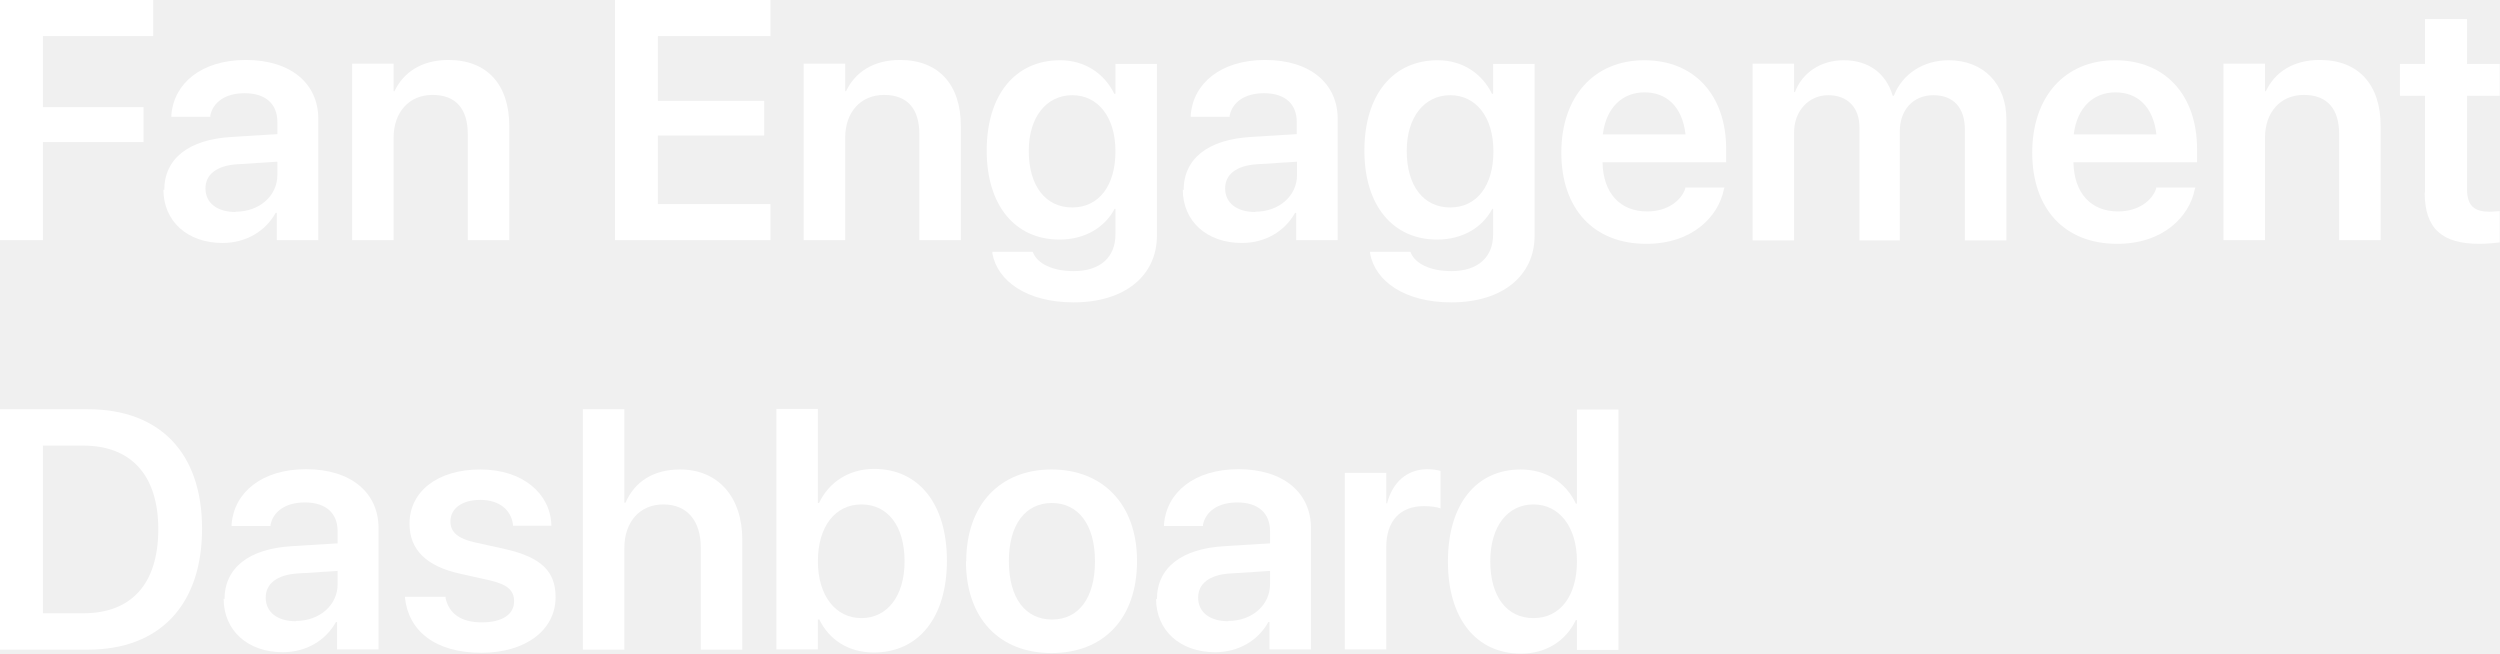
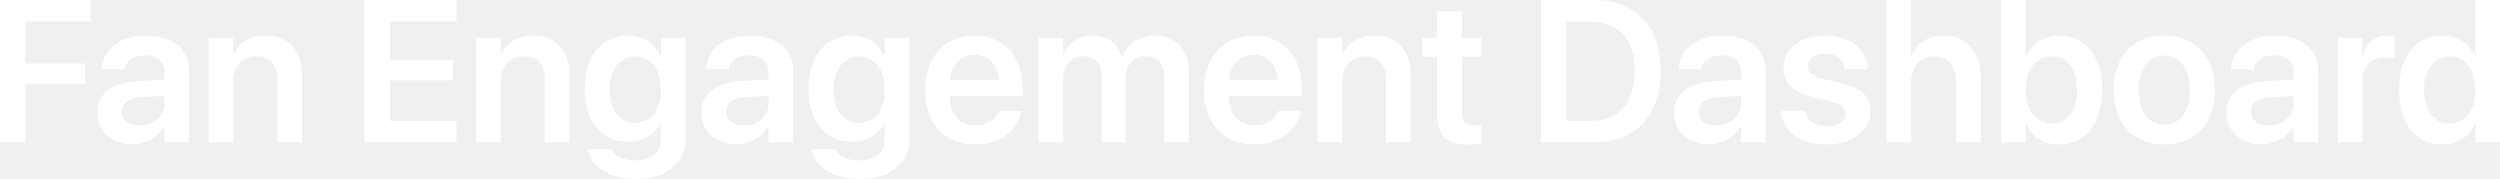
- <svg xmlns="http://www.w3.org/2000/svg" id="Layer_1" version="1.1" viewBox="0 0 87.97 22.98">
+ <svg xmlns="http://www.w3.org/2000/svg" id="Layer_1" version="1.1" viewBox="0 0 419 30">
  <defs>
    <style>
      .st0 {
        fill: #fff;
      }
    </style>
  </defs>
-   <path class="st0" d="M0,0h5.39v1.27H1.51v2.5h3.54v1.23H1.51v3.45H0V0Z" />
-   <path class="st0" d="M5.78,6.69h0c0-1.11.86-1.78,2.36-1.87l1.62-.1v-.43c0-.63-.41-1.01-1.15-1.01-.69,0-1.11.32-1.21.78v.05h-1.37v-.07c.09-1.1,1.05-1.93,2.62-1.93s2.55.82,2.55,2.07v4.27h-1.46v-.96h-.04c-.36.65-1.05,1.06-1.87,1.06-1.24,0-2.08-.77-2.08-1.88ZM8.29,7.45c.84,0,1.47-.56,1.47-1.29v-.47l-1.42.09c-.72.05-1.11.36-1.11.85h0c0,.52.42.83,1.06.83Z" />
-   <path class="st0" d="M12.39,2.24h1.46v.97h.03c.32-.67.96-1.1,1.9-1.1,1.37,0,2.14.88,2.14,2.32v4.02h-1.46v-3.73c0-.88-.41-1.38-1.24-1.38s-1.37.61-1.37,1.51v3.6h-1.46V2.24Z" />
-   <path class="st0" d="M21.64,0h5.47v1.27h-3.96v2.28h3.74v1.22h-3.74v2.41h3.96v1.27h-5.47V0Z" />
-   <path class="st0" d="M28.28,2.24h1.46v.97h.03c.32-.67.96-1.1,1.9-1.1,1.37,0,2.14.88,2.14,2.32v4.02h-1.46v-3.73c0-.88-.41-1.38-1.24-1.38s-1.37.61-1.37,1.51v3.6h-1.46V2.24Z" />
-   <path class="st0" d="M34.92,8.91v-.05s1.42,0,1.42,0l.02.05c.16.36.66.63,1.42.63.95,0,1.47-.5,1.47-1.29v-.9h-.03c-.35.66-1.05,1.08-1.94,1.08-1.56,0-2.56-1.2-2.56-3.13h0c0-1.97,1.01-3.18,2.58-3.18.88,0,1.56.47,1.91,1.18h.04v-1.05h1.46v6.04c0,1.41-1.13,2.35-2.93,2.35-1.65,0-2.68-.75-2.86-1.72ZM39.25,5.32h0c0-1.21-.62-1.97-1.52-1.97s-1.53.76-1.53,1.96h0c0,1.23.59,1.99,1.53,1.99s1.52-.77,1.52-1.97Z" />
-   <path class="st0" d="M41.65,6.69h0c0-1.11.86-1.78,2.36-1.87l1.62-.1v-.43c0-.63-.41-1.01-1.15-1.01-.69,0-1.11.32-1.21.78v.05h-1.37v-.07c.09-1.1,1.05-1.93,2.62-1.93s2.55.82,2.55,2.07v4.27h-1.46v-.96h-.04c-.36.65-1.05,1.06-1.87,1.06-1.24,0-2.08-.77-2.08-1.88ZM44.17,7.45c.84,0,1.47-.56,1.47-1.29v-.47l-1.42.09c-.72.05-1.11.36-1.11.85h0c0,.52.42.83,1.06.83Z" />
-   <path class="st0" d="M48.21,8.91v-.05s1.42,0,1.42,0l.02.05c.16.36.66.63,1.42.63.95,0,1.47-.5,1.47-1.29v-.9h-.03c-.35.66-1.05,1.08-1.94,1.08-1.56,0-2.56-1.2-2.56-3.13h0c0-1.97,1.01-3.18,2.58-3.18.88,0,1.56.47,1.91,1.18h.04v-1.05h1.46v6.04c0,1.41-1.13,2.35-2.93,2.35-1.65,0-2.68-.75-2.86-1.72ZM52.55,5.32h0c0-1.21-.62-1.97-1.52-1.97s-1.53.76-1.53,1.96h0c0,1.23.59,1.99,1.53,1.99s1.52-.77,1.52-1.97Z" />
-   <path class="st0" d="M54.94,5.37h0c0-1.96,1.14-3.25,2.92-3.25s2.88,1.25,2.88,3.12v.47h-4.35c.02,1.09.62,1.73,1.57,1.73.73,0,1.2-.39,1.34-.8v-.04h1.38l-.02.06c-.19.96-1.11,1.92-2.73,1.92-1.86,0-2.99-1.24-2.99-3.21ZM56.4,4.73h2.91c-.11-.98-.67-1.48-1.44-1.48s-1.35.52-1.47,1.48Z" />
-   <path class="st0" d="M61.67,2.24h1.46v1h.03c.26-.68.9-1.12,1.72-1.12.87,0,1.49.46,1.72,1.25h.04c.3-.77,1.04-1.25,1.93-1.25,1.22,0,2.03.83,2.03,2.07v4.27h-1.46v-3.9c0-.77-.4-1.21-1.11-1.21s-1.18.52-1.18,1.27v3.84h-1.42v-3.98c0-.7-.42-1.13-1.1-1.13s-1.2.55-1.2,1.31v3.8h-1.46V2.24Z" />
-   <path class="st0" d="M71.51,5.37h0c0-1.96,1.14-3.25,2.92-3.25s2.88,1.25,2.88,3.12v.47h-4.35c.02,1.09.62,1.73,1.57,1.73.73,0,1.2-.39,1.34-.8v-.04h1.38l-.02.06c-.19.96-1.11,1.92-2.73,1.92-1.86,0-2.99-1.24-2.99-3.21ZM72.97,4.73h2.91c-.11-.98-.67-1.48-1.44-1.48s-1.35.52-1.47,1.48Z" />
-   <path class="st0" d="M78.24,2.24h1.46v.97h.03c.32-.67.96-1.1,1.9-1.1,1.37,0,2.14.88,2.14,2.32v4.02h-1.46v-3.73c0-.88-.41-1.38-1.24-1.38s-1.37.61-1.37,1.51v3.6h-1.46V2.24Z" />
-   <path class="st0" d="M85.33,6.77v-3.4h-.88v-1.12h.88V.67h1.48v1.58h1.15v1.12h-1.15v3.28c0,.61.27.8.8.8.14,0,.25-.02.35-.02v1.1c-.17.02-.43.05-.72.05-1.3,0-1.92-.53-1.92-1.8Z" />
-   <path class="st0" d="M0,14.4h3.09c2.52,0,4.02,1.52,4.02,4.2h0c0,2.69-1.49,4.26-4.02,4.26H0v-8.46ZM2.93,21.58c1.7,0,2.64-1.04,2.64-2.96h0c0-1.9-.96-2.94-2.64-2.94h-1.42v5.9h1.42Z" />
-   <path class="st0" d="M7.9,21.09h0c0-1.11.86-1.78,2.36-1.87l1.62-.1v-.43c0-.63-.41-1.01-1.15-1.01-.69,0-1.11.32-1.21.78v.05h-1.37v-.07c.09-1.1,1.05-1.93,2.62-1.93s2.55.82,2.55,2.07v4.27h-1.46v-.96h-.04c-.36.65-1.05,1.06-1.87,1.06-1.24,0-2.08-.77-2.08-1.88ZM10.41,21.85c.84,0,1.47-.56,1.47-1.29v-.47l-1.42.09c-.72.05-1.11.36-1.11.85h0c0,.52.42.83,1.06.83Z" />
-   <path class="st0" d="M14.25,21.05v-.05s1.43,0,1.43,0v.05c.12.53.53.85,1.27.85s1.14-.29,1.14-.74h0c0-.38-.22-.59-.86-.74l-1.03-.23c-1.19-.26-1.79-.84-1.79-1.76h0c0-1.14.99-1.91,2.49-1.91s2.45.85,2.5,1.92v.06s-1.35,0-1.35,0v-.05c-.07-.5-.47-.86-1.15-.86-.64,0-1.05.3-1.05.76h0c0,.36.24.6.88.74l1.04.23c1.28.29,1.78.79,1.78,1.69h0c0,1.18-1.08,1.96-2.61,1.96-1.63,0-2.56-.77-2.69-1.93Z" />
-   <path class="st0" d="M20.51,14.4h1.46v3.29h.04c.32-.74.98-1.17,1.92-1.17,1.34,0,2.19.97,2.19,2.47v3.87h-1.46v-3.58c0-.96-.48-1.53-1.32-1.53s-1.37.63-1.37,1.53v3.58h-1.46v-8.46Z" />
-   <path class="st0" d="M28.82,21.8h-.04v1.05h-1.46v-8.46h1.46v3.31h.04c.35-.74,1.06-1.2,1.94-1.2,1.56,0,2.56,1.22,2.56,3.23h0c0,2-1,3.23-2.57,3.23-.9,0-1.58-.45-1.93-1.18ZM31.83,19.75h0c0-1.24-.59-2-1.52-2s-1.53.79-1.53,2h0c0,1.22.63,2,1.53,2s1.52-.76,1.52-2Z" />
-   <path class="st0" d="M34,19.75h0c0-2,1.2-3.23,3-3.23s3.01,1.22,3.01,3.22h0c0,2.03-1.18,3.24-3.01,3.24s-3.01-1.22-3.01-3.23ZM38.53,19.75h0c0-1.31-.6-2.05-1.52-2.05s-1.51.75-1.51,2.04h0c0,1.32.59,2.06,1.52,2.06s1.51-.75,1.51-2.05Z" />
-   <path class="st0" d="M40.71,21.09h0c0-1.11.86-1.78,2.36-1.87l1.62-.1v-.43c0-.63-.41-1.01-1.15-1.01-.69,0-1.11.32-1.21.78v.05h-1.37v-.07c.09-1.1,1.05-1.93,2.62-1.93s2.55.82,2.55,2.07v4.27h-1.46v-.96h-.04c-.36.65-1.05,1.06-1.87,1.06-1.24,0-2.08-.77-2.08-1.88ZM43.22,21.85c.84,0,1.47-.56,1.47-1.29v-.47l-1.42.09c-.72.05-1.11.36-1.11.85h0c0,.52.42.83,1.06.83Z" />
-   <path class="st0" d="M47.32,16.64h1.46v1.07h.03c.19-.75.71-1.2,1.42-1.2.18,0,.35.03.46.06v1.32c-.12-.05-.35-.08-.59-.08-.83,0-1.32.52-1.32,1.44v3.6h-1.46v-6.21Z" />
-   <path class="st0" d="M50.95,19.75h0c0-2.01,1-3.23,2.56-3.23.88,0,1.59.45,1.94,1.2h.04v-3.31h1.46v8.46h-1.46v-1.05h-.04c-.35.73-1.04,1.18-1.93,1.18-1.57,0-2.57-1.23-2.57-3.23ZM55.49,19.75h0c0-1.22-.63-2-1.53-2s-1.52.76-1.52,2h0c0,1.24.58,2,1.52,2s1.53-.78,1.53-2Z" />
+   <path class="st0" d="M0,0h15.21v3.59H4.27v7.06h10v3.47H4.27v9.74H0V0Z" />
+   <path class="st0" d="M16.31,18.87v-.03c0-3.11,2.41-4.98,6.66-5.24l4.58-.28v-1.21c0-1.77-1.16-2.84-3.24-2.84-1.95,0-3.14.91-3.41,2.2l-.03.15h-3.82l.02-.2c.25-3.11,2.94-5.44,7.39-5.44s7.21,2.32,7.21,5.84v12.06h-4.12v-2.7h-.1c-1.01,1.84-2.96,2.99-5.27,2.99-3.51,0-5.87-2.17-5.87-5.29ZM23.4,21.02c2.36,0,4.15-1.57,4.15-3.65v-1.32l-4,.25c-2.03.13-3.14,1.01-3.14,2.4v.02c0,1.44,1.19,2.32,2.99,2.32Z" />
+   <path class="st0" d="M34.98,6.33h4.12v2.75h.08c.91-1.89,2.7-3.11,5.36-3.11,3.85,0,6.05,2.48,6.05,6.55v11.34h-4.12v-10.52c0-2.5-1.16-3.9-3.51-3.9s-3.87,1.72-3.87,4.25v10.17h-4.12V6.33Z" />
+   <path class="st0" d="M61.07,0h15.44v3.59h-11.18v6.43h10.56v3.46h-10.56v6.8h11.18v3.59h-15.44V0Z" />
+   <path class="st0" d="M79.81,6.33h4.12v2.75h.08c.91-1.89,2.7-3.11,5.36-3.11,3.85,0,6.05,2.48,6.05,6.55v11.34h-4.12v-10.52c0-2.5-1.16-3.9-3.51-3.9s-3.87,1.72-3.87,4.25v10.17h-4.12V6.33Z" />
+   <path class="st0" d="M98.55,25.14l-.03-.15h4.05l.05.13c.45,1.01,1.85,1.77,4,1.77,2.68,0,4.15-1.42,4.15-3.66v-2.53h-.08c-.98,1.87-2.96,3.06-5.47,3.06-4.4,0-7.23-3.37-7.23-8.83v-.02c0-5.54,2.86-8.95,7.29-8.95,2.48,0,4.4,1.32,5.39,3.34h.1v-2.98h4.12v17.03c0,3.97-3.19,6.63-8.27,6.63-4.65,0-7.57-2.12-8.07-4.86ZM110.78,15.02v-.02c0-3.39-1.74-5.56-4.28-5.56s-4.32,2.13-4.32,5.54v.02c0,3.46,1.67,5.59,4.32,5.59s4.28-2.17,4.28-5.57Z" />
+   <path class="st0" d="M117.56,18.87v-.03c0-3.11,2.41-4.98,6.66-5.24l4.58-.28v-1.21c0-1.77-1.16-2.84-3.24-2.84-1.95,0-3.14.91-3.41,2.2l-.03.15h-3.82l.02-.2c.25-3.11,2.94-5.44,7.39-5.44s7.21,2.32,7.21,5.84v12.06h-4.12v-2.7h-.1c-1.01,1.84-2.96,2.99-5.27,2.99-3.51,0-5.87-2.17-5.87-5.29ZM124.66,21.02c2.36,0,4.15-1.57,4.15-3.65v-1.32l-4,.25c-2.03.13-3.14,1.01-3.14,2.4v.02c0,1.44,1.19,2.32,2.99,2.32Z" />
+   <path class="st0" d="M136.07,25.14l-.03-.15h4.05l.05.13c.45,1.01,1.85,1.77,4,1.77,2.68,0,4.15-1.42,4.15-3.66v-2.53h-.08c-.98,1.87-2.96,3.06-5.47,3.06-4.4,0-7.23-3.37-7.23-8.83v-.02c0-5.54,2.86-8.95,7.29-8.95,2.48,0,4.4,1.32,5.39,3.34h.1v-2.98h4.12v17.03c0,3.97-3.19,6.63-8.27,6.63-4.65,0-7.57-2.12-8.07-4.86ZM148.3,15.02v-.02c0-3.39-1.74-5.56-4.28-5.56s-4.32,2.13-4.32,5.54v.02c0,3.46,1.67,5.59,4.32,5.59s4.28-2.17,4.28-5.57Z" />
+   <path class="st0" d="M155.05,15.15v-.02c0-5.52,3.22-9.16,8.23-9.16s8.12,3.52,8.12,8.81v1.32h-12.27c.07,3.08,1.75,4.9,4.43,4.9,2.05,0,3.39-1.09,3.79-2.27l.03-.12h3.85l-.05.18c-.55,2.7-3.12,5.41-7.7,5.41-5.26,0-8.43-3.49-8.43-9.06ZM159.19,13.36h8.22c-.3-2.78-1.88-4.17-4.07-4.17s-3.82,1.47-4.15,4.17Z" />
+   <path class="st0" d="M174.05,6.33h4.12v2.81h.08c.74-1.92,2.55-3.18,4.86-3.18,2.45,0,4.22,1.29,4.86,3.54h.1c.84-2.18,2.93-3.54,5.46-3.54,3.46,0,5.72,2.35,5.72,5.85v12.04h-4.12v-11.01c0-2.17-1.12-3.41-3.14-3.41s-3.34,1.47-3.34,3.59v10.83h-4v-11.23c0-1.97-1.19-3.19-3.11-3.19s-3.37,1.55-3.37,3.69v10.73h-4.12V6.33Z" />
+   <path class="st0" d="M201.82,15.15v-.02c0-5.52,3.22-9.16,8.23-9.16s8.12,3.52,8.12,8.81v1.32h-12.27c.07,3.08,1.75,4.9,4.43,4.9,2.05,0,3.39-1.09,3.79-2.27l.03-.12h3.85l-.05.18c-.55,2.7-3.12,5.41-7.71,5.41-5.26,0-8.43-3.49-8.43-9.06ZM205.95,13.36h8.22c-.3-2.78-1.89-4.17-4.07-4.17s-3.82,1.47-4.15,4.17Z" />
+   <path class="st0" d="M220.82,6.33h4.12v2.75h.08c.91-1.89,2.7-3.11,5.36-3.11,3.85,0,6.05,2.48,6.05,6.55v11.34h-4.12v-10.52c0-2.5-1.16-3.9-3.5-3.9s-3.87,1.72-3.87,4.25v10.17h-4.12V6.33Z" />
+   <path class="st0" d="M240.83,19.12v-9.61h-2.48v-3.18h2.48V1.89h4.18v4.45h3.26v3.18h-3.26v9.26c0,1.72.76,2.27,2.27,2.27.4,0,.71-.05.99-.07v3.09c-.48.07-1.21.15-2.03.15-3.67,0-5.41-1.49-5.41-5.09Z" />
+   <path class="st0" d="M258.28,0h8.71c7.11,0,11.34,4.3,11.34,11.84v.03c0,7.56-4.2,11.99-11.34,11.99h-8.71V0ZM266.54,20.26c4.79,0,7.44-2.93,7.44-8.37v-.03c0-5.32-2.7-8.25-7.44-8.25h-4v16.65h4Z" />
+   <path class="st0" d="M280.57,18.87v-.03c0-3.11,2.41-4.98,6.66-5.24l4.58-.28v-1.21c0-1.77-1.16-2.84-3.24-2.84-1.95,0-3.14.91-3.41,2.2l-.03.15h-3.82l.02-.2c.25-3.11,2.94-5.44,7.39-5.44s7.21,2.32,7.21,5.84v12.06h-4.12v-2.7h-.1c-1.01,1.84-2.96,2.99-5.27,2.99-3.5,0-5.87-2.17-5.87-5.29ZM287.66,21.02c2.36,0,4.15-1.57,4.15-3.65v-1.32l-4,.25c-2.03.13-3.14,1.01-3.14,2.4v.02c0,1.44,1.19,2.32,2.99,2.32Z" />
+   <path class="st0" d="M298.5,18.77l-.02-.15h4.05l.03.15c.31,1.51,1.45,2.4,3.54,2.4s3.21-.81,3.21-2.1v-.02c0-1.06-.61-1.65-2.43-2.07l-2.91-.65c-3.36-.74-5.04-2.38-5.04-4.98v-.02c0-3.21,2.79-5.37,7.03-5.37s6.91,2.4,7.06,5.42l.02.18h-3.84l-.02-.13c-.18-1.41-1.31-2.43-3.22-2.43-1.82,0-2.96.84-2.96,2.13v.02c0,1.01.68,1.67,2.5,2.08l2.93.65c3.62.81,5.03,2.23,5.03,4.78v.02c0,3.31-3.06,5.52-7.36,5.52-4.6,0-7.22-2.18-7.59-5.44Z" />
+   <path class="st0" d="M316.18,0h4.12v9.28h.1c.91-2.1,2.78-3.31,5.41-3.31,3.77,0,6.18,2.75,6.18,6.98v10.92h-4.12v-10.1c0-2.7-1.36-4.32-3.72-4.32s-3.85,1.77-3.85,4.32v10.1h-4.12V0Z" />
+   <path class="st0" d="M339.62,20.89h-.1v2.98h-4.12V0h4.12v9.34h.1c.99-2.1,2.99-3.37,5.47-3.37,4.4,0,7.23,3.46,7.23,9.11v.02c0,5.64-2.81,9.11-7.24,9.11-2.53,0-4.46-1.26-5.46-3.32ZM348.12,15.1v-.02c0-3.49-1.65-5.64-4.28-5.64s-4.32,2.22-4.32,5.64v.02c0,3.44,1.77,5.64,4.32,5.64s4.28-2.15,4.28-5.64Z" />
+   <path class="st0" d="M354.24,15.1v-.03c0-5.62,3.37-9.1,8.47-9.1s8.5,3.44,8.5,9.1v.03c0,5.69-3.34,9.11-8.48,9.11s-8.48-3.44-8.48-9.11ZM367.01,15.1v-.03c0-3.65-1.69-5.76-4.3-5.76s-4.27,2.12-4.27,5.76v.03c0,3.69,1.67,5.79,4.3,5.79s4.27-2.12,4.27-5.79Z" />
+   <path class="st0" d="M373.16,18.87v-.03c0-3.11,2.41-4.98,6.66-5.24l4.58-.28v-1.21c0-1.77-1.16-2.84-3.24-2.84-1.95,0-3.14.91-3.41,2.2l-.03.15h-3.82l.02-.2c.25-3.11,2.94-5.44,7.39-5.44s7.21,2.32,7.21,5.84v12.06h-4.12v-2.7h-.1c-1.01,1.84-2.96,2.99-5.27,2.99-3.5,0-5.87-2.17-5.87-5.29ZM380.26,21.02c2.36,0,4.15-1.57,4.15-3.65v-1.32l-4,.25c-2.03.13-3.14,1.01-3.14,2.4v.02c0,1.44,1.19,2.32,2.99,2.32Z" />
+   <path class="st0" d="M391.83,6.33h4.12v3.03h.08c.55-2.12,2-3.39,4.02-3.39.51,0,.99.08,1.31.17v3.72c-.35-.13-.98-.23-1.67-.23-2.33,0-3.74,1.47-3.74,4.07v10.17h-4.12V6.33Z" />
+   <path class="st0" d="M402.09,15.1v-.02c0-5.66,2.83-9.11,7.23-9.11,2.48,0,4.48,1.27,5.47,3.37h.1V0h4.12v23.86h-4.12v-2.98h-.1c-.99,2.07-2.93,3.32-5.46,3.32-4.43,0-7.24-3.47-7.24-9.11ZM414.88,15.1v-.02c0-3.42-1.79-5.64-4.32-5.64s-4.28,2.15-4.28,5.64v.02c0,3.49,1.64,5.64,4.28,5.64s4.32-2.2,4.32-5.64Z" />
</svg>
